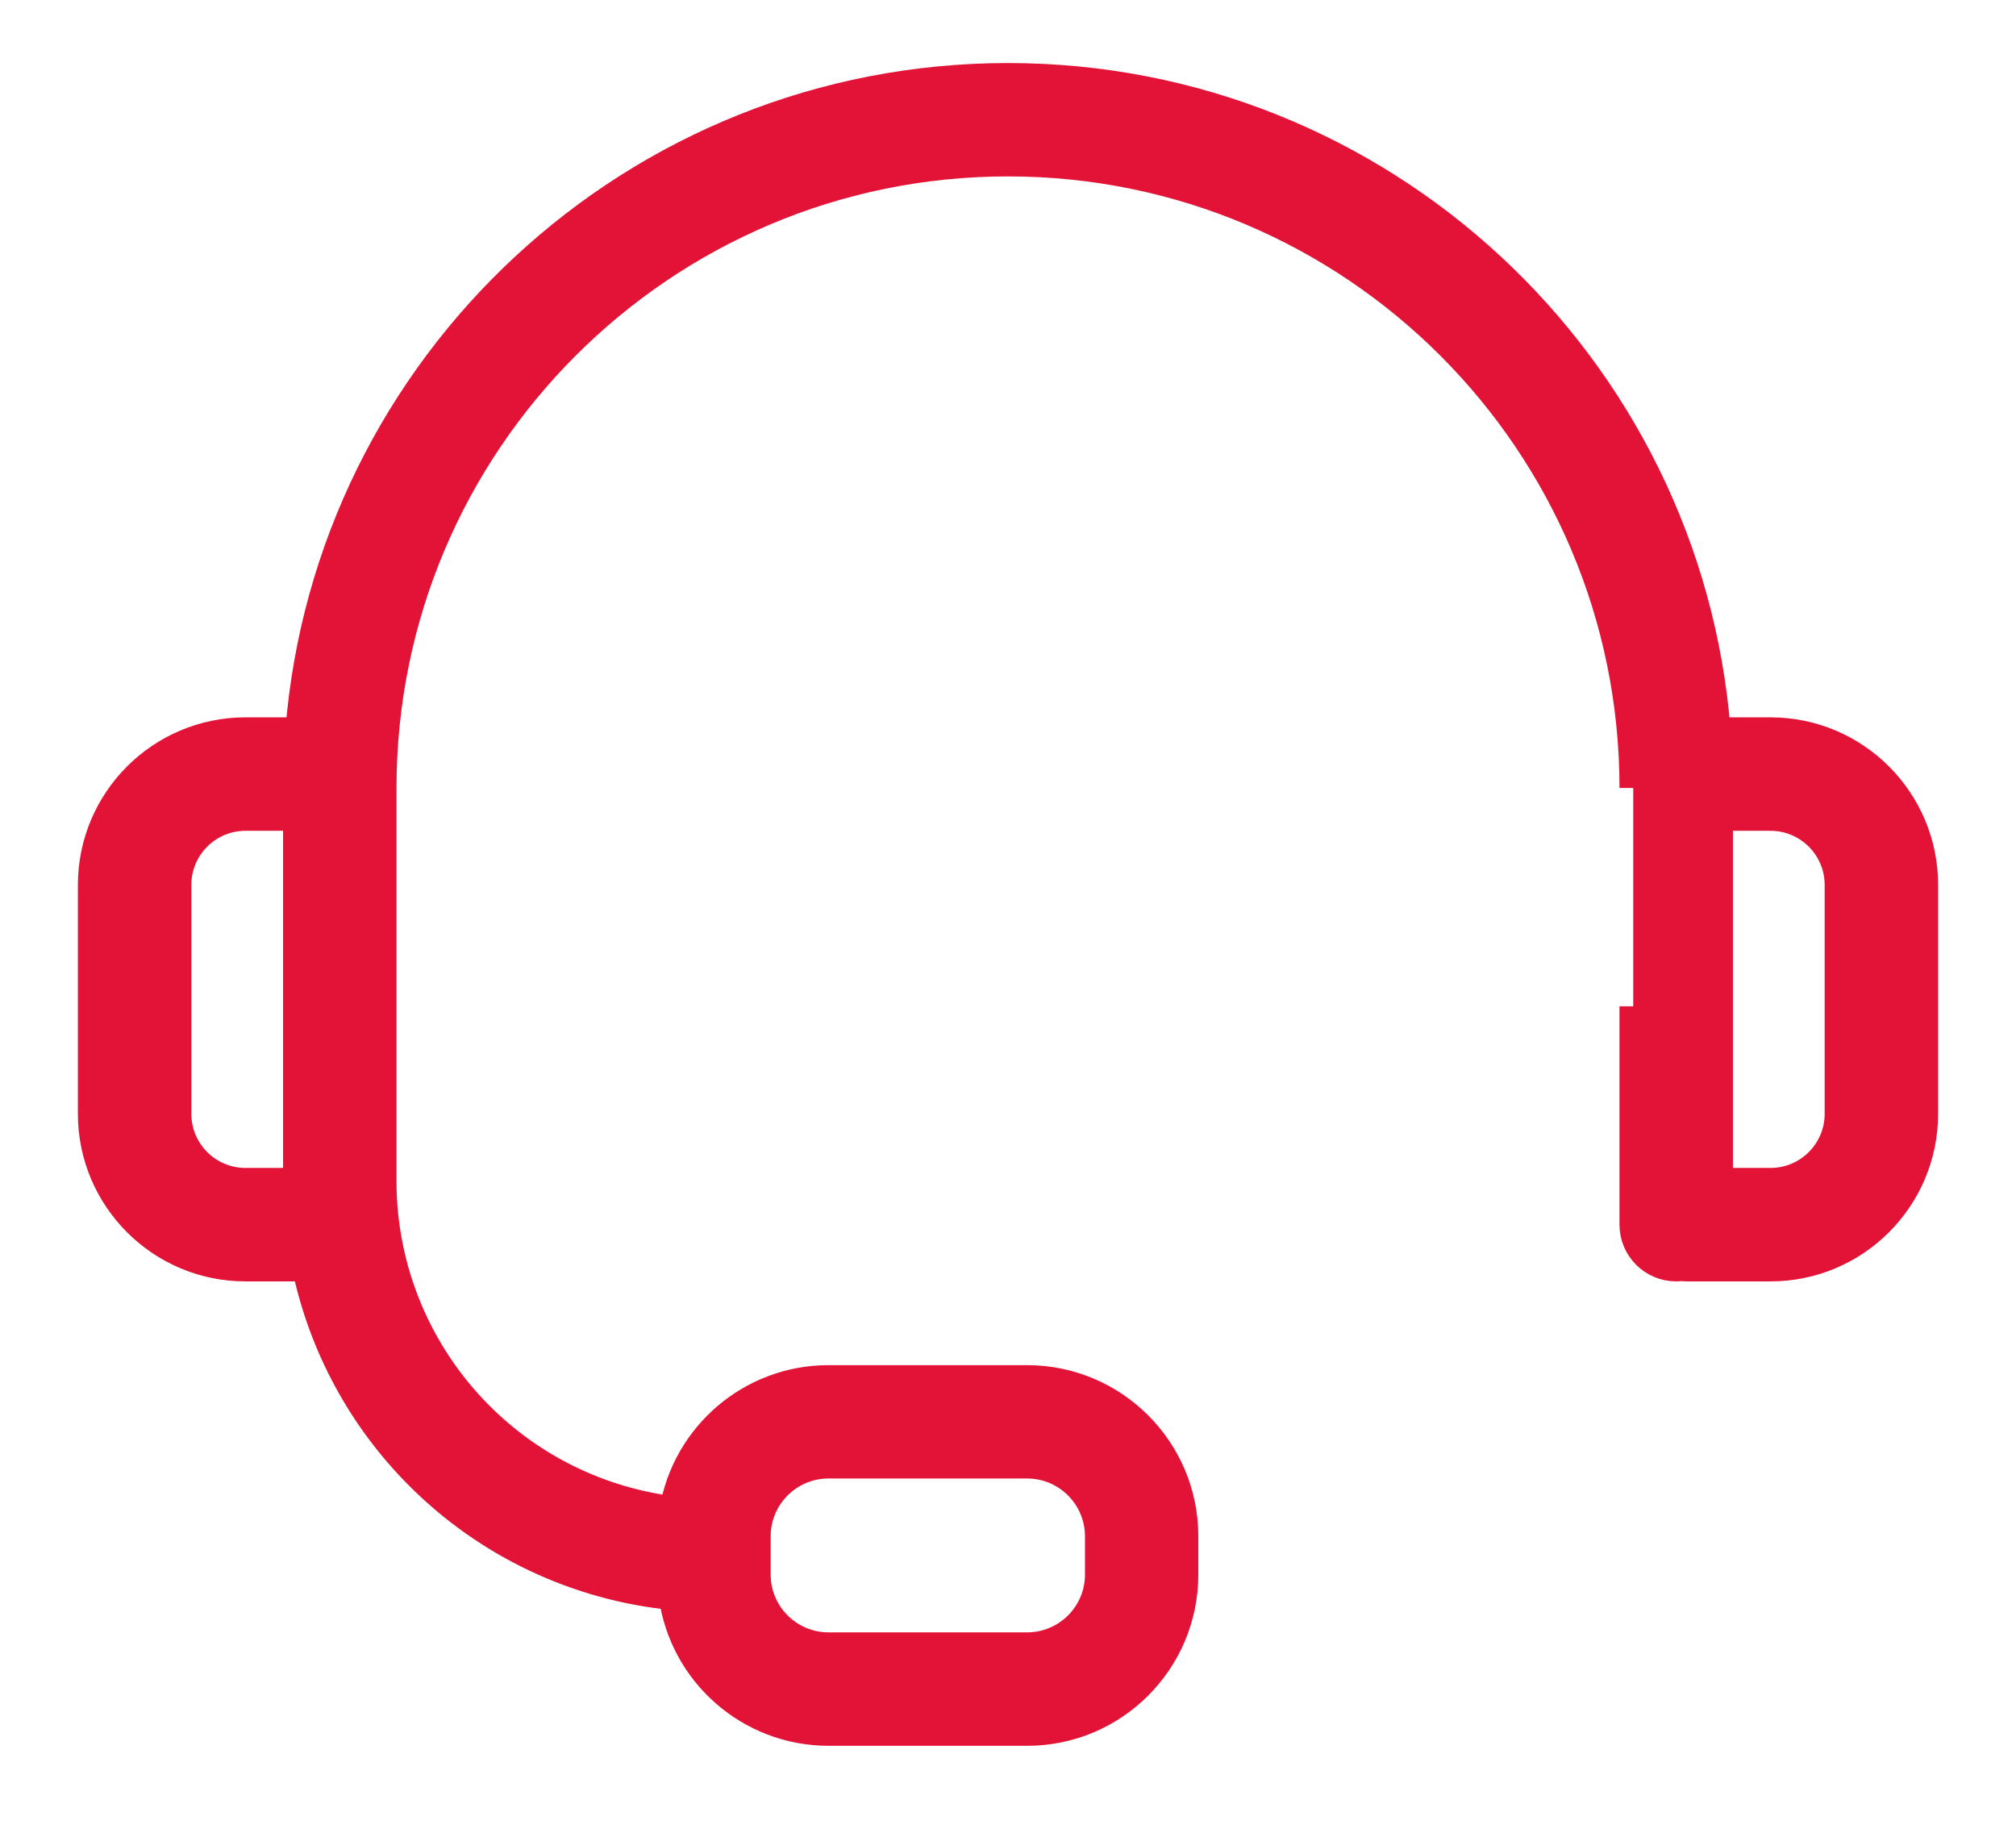
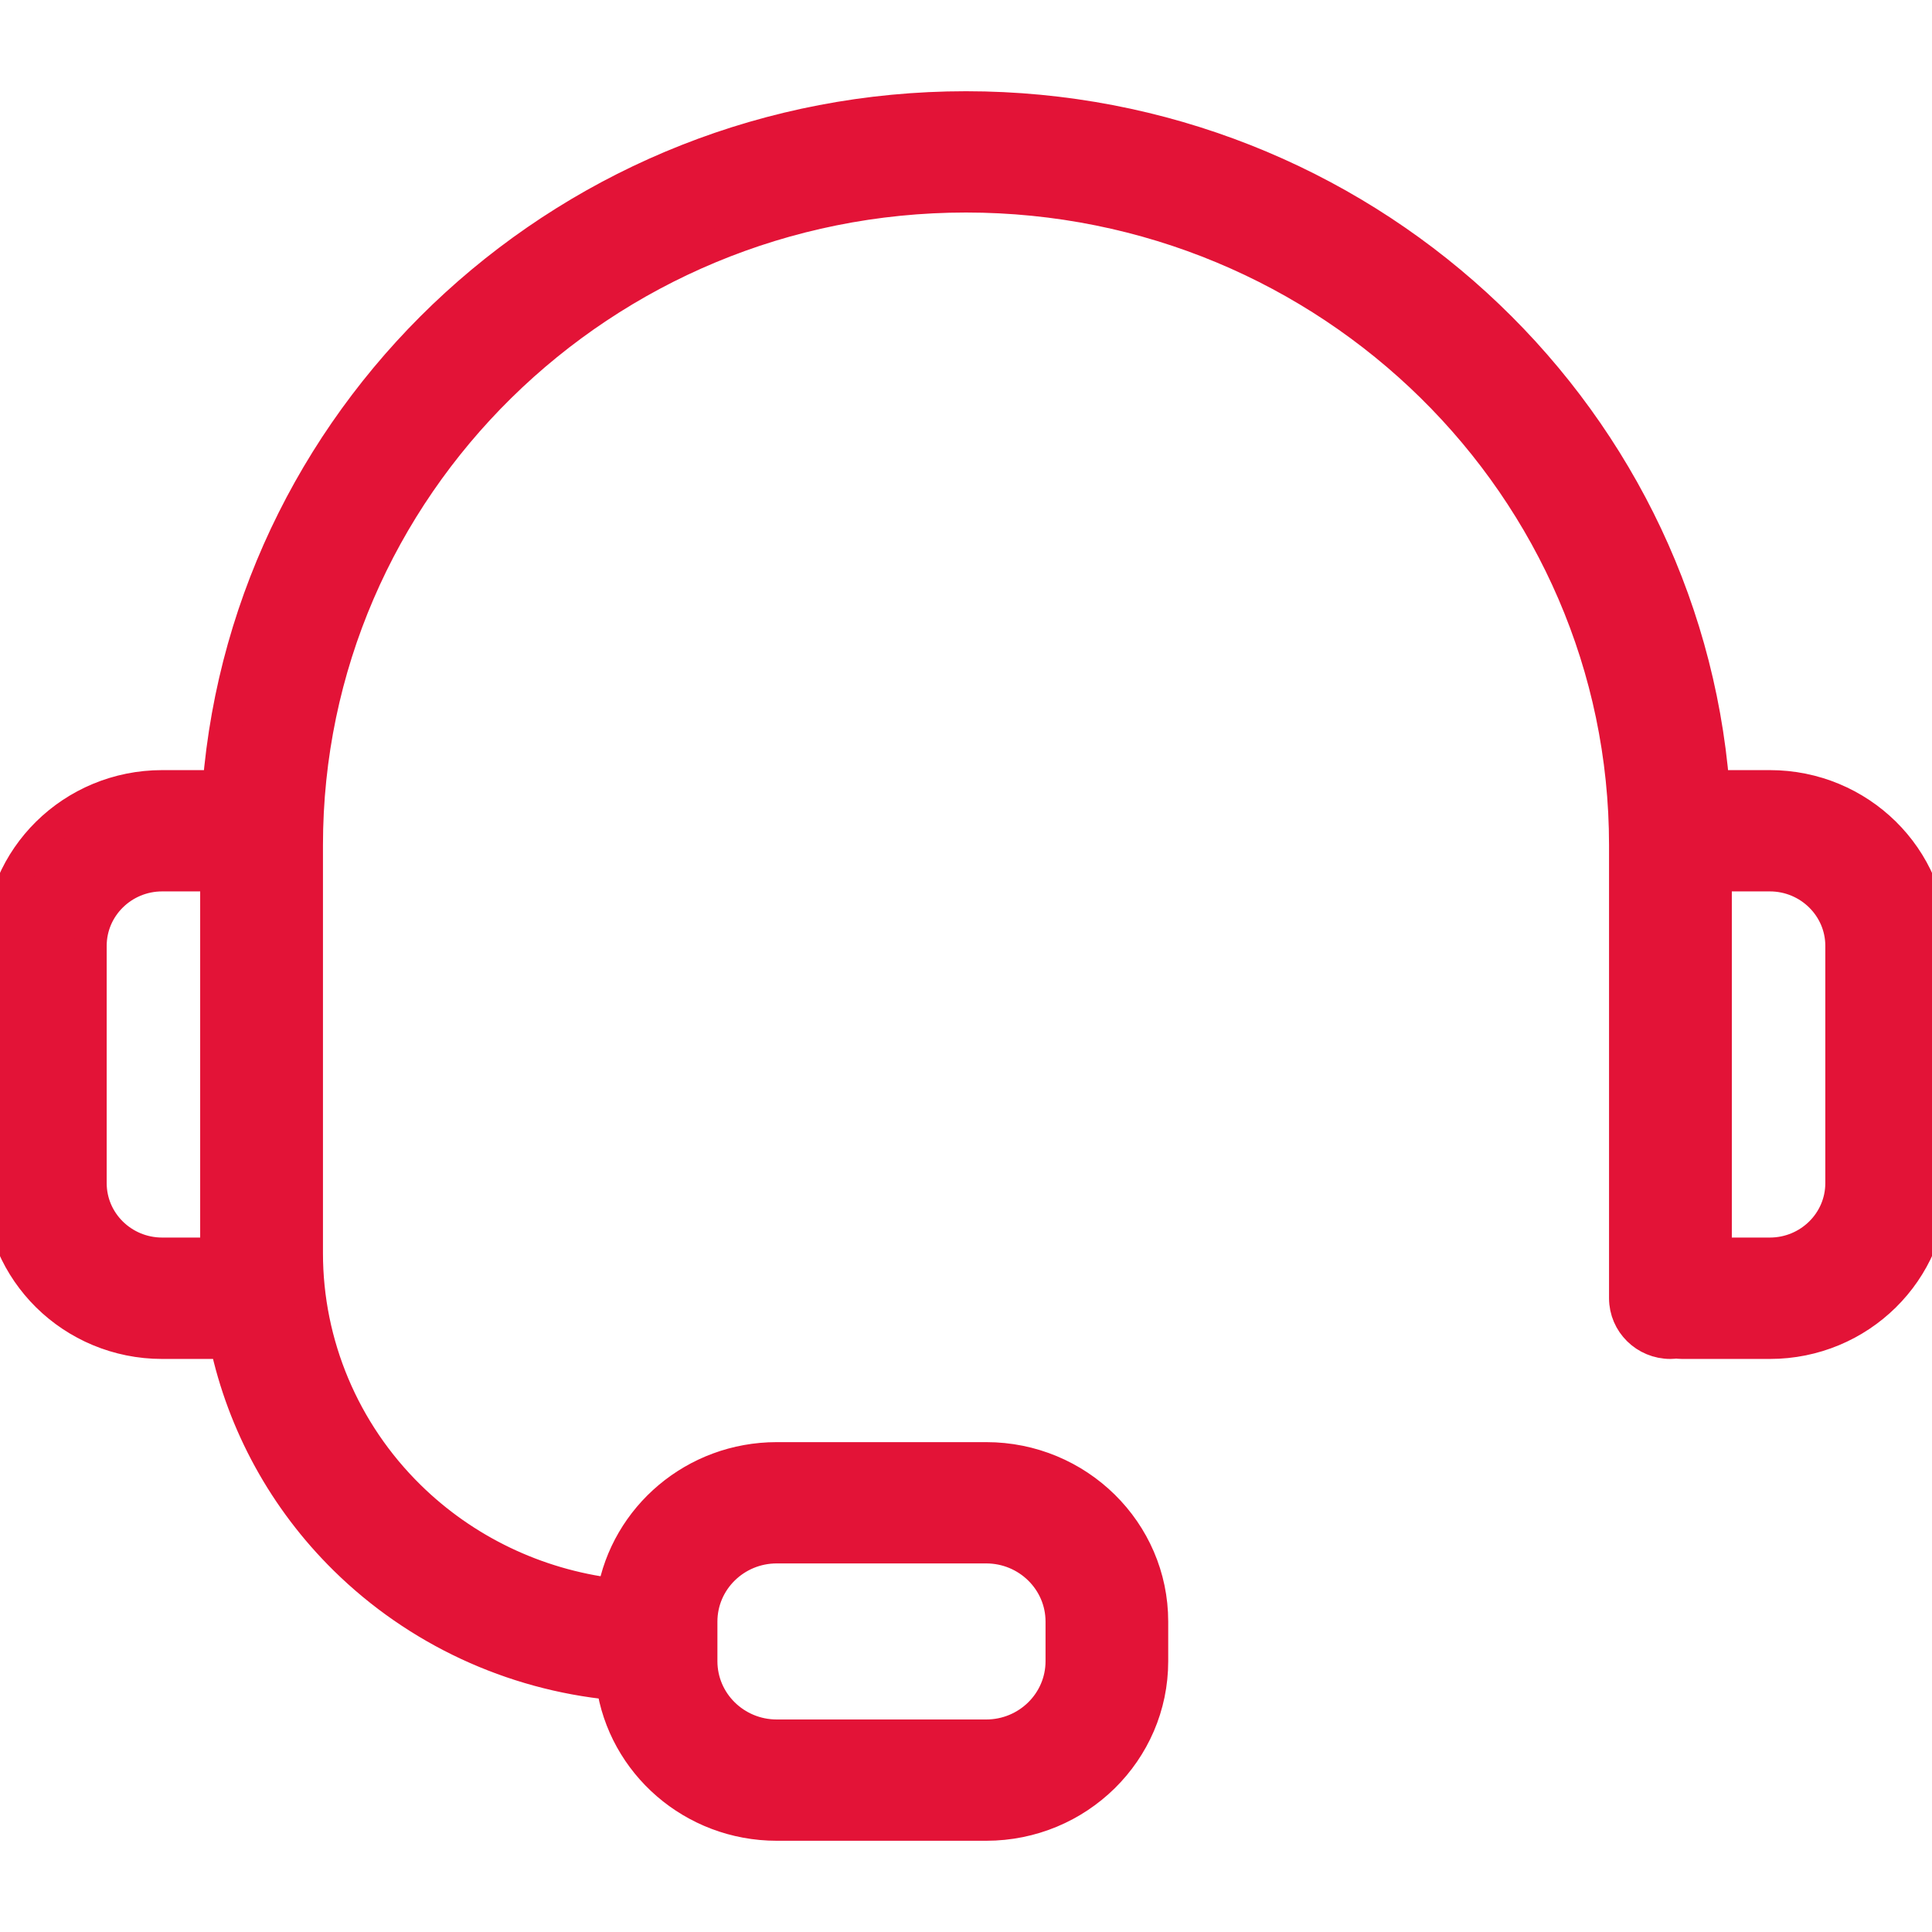
- <svg xmlns="http://www.w3.org/2000/svg" width="22" height="20" viewBox="0 0 22 20" fill="none">
-   <path fill-rule="evenodd" clip-rule="evenodd" d="M3.264 7.978H2.679C1.752 7.978 1 8.731 1 9.657V12.154C1 13.08 1.752 13.833 2.679 13.833H3.338C3.519 14.689 3.945 15.481 4.573 16.109C5.319 16.856 6.298 17.316 7.339 17.42C7.455 18.256 8.174 18.901 9.042 18.901L11.208 18.901C12.157 18.901 12.927 18.131 12.927 17.182V16.765C12.927 15.817 12.157 15.047 11.208 15.047H9.042C8.191 15.047 7.484 15.666 7.347 16.478C6.552 16.379 5.808 16.019 5.236 15.446C4.558 14.768 4.177 13.849 4.177 12.891V8.599C4.177 4.833 7.234 1.775 11 1.775C14.766 1.775 17.823 4.833 17.823 8.599C17.823 8.598 17.823 13.364 17.823 13.364C17.823 13.623 18.033 13.833 18.292 13.833C18.312 13.833 18.333 13.831 18.352 13.829C18.372 13.831 18.393 13.833 18.413 13.833H19.321C20.248 13.833 21 13.08 21 12.154V9.657C21 8.731 20.248 7.978 19.321 7.978H18.736C18.42 3.985 15.075 0.838 11 0.838C6.925 0.838 3.58 3.985 3.264 7.978L3.264 7.978ZM11.99 16.765V17.182C11.99 17.613 11.64 17.963 11.208 17.963H9.042C8.61 17.963 8.26 17.613 8.26 17.182V16.765C8.26 16.334 8.61 15.984 9.042 15.984H11.208C11.64 15.984 11.99 16.334 11.99 16.765ZM18.761 12.895H19.321C19.73 12.895 20.062 12.563 20.062 12.154V9.657C20.062 9.248 19.73 8.916 19.321 8.916H18.761V12.895ZM3.239 8.916H2.679C2.27 8.916 1.938 9.248 1.938 9.657V12.154C1.938 12.563 2.27 12.895 2.679 12.895H3.239L3.239 12.891V8.916Z" fill="#E31337" stroke="#E31337" stroke-width="0.3" />
+ <svg xmlns="http://www.w3.org/2000/svg" width="18" height="18" viewBox="0 0 18 18" fill="none">
+   <path fill-rule="evenodd" clip-rule="evenodd" d="M2.037 7.325H1.511C0.677 7.325 0 7.991 0 8.812V11.023C0 11.844 0.677 12.511 1.511 12.511H2.104C2.267 13.269 2.65 13.971 3.215 14.527C3.887 15.188 4.768 15.596 5.705 15.688C5.81 16.429 6.456 17 7.237 17L9.188 17C10.041 17 10.734 16.318 10.734 15.477V15.108C10.734 14.268 10.041 13.586 9.188 13.586H7.237C6.472 13.586 5.836 14.134 5.712 14.854C4.997 14.766 4.327 14.447 3.812 13.94C3.202 13.34 2.859 12.525 2.859 11.676V7.874C2.859 4.539 5.611 1.83 9 1.83C12.389 1.83 15.141 4.539 15.141 7.874C15.141 7.874 15.141 12.095 15.141 12.095C15.141 12.325 15.33 12.511 15.563 12.511C15.581 12.511 15.599 12.509 15.617 12.507C15.635 12.509 15.653 12.511 15.672 12.511H16.489C17.323 12.511 18 11.844 18 11.023V8.812C18 7.991 17.323 7.325 16.489 7.325H15.963C15.678 3.788 12.667 1 9 1C5.333 1 2.322 3.788 2.037 7.325L2.037 7.325ZM9.891 15.108V15.477C9.891 15.86 9.576 16.17 9.188 16.17H7.237C6.849 16.17 6.534 15.86 6.534 15.477V15.108C6.534 14.726 6.849 14.416 7.237 14.416H9.188C9.576 14.416 9.891 14.726 9.891 15.108ZM15.985 11.68H16.489C16.857 11.68 17.156 11.386 17.156 11.023V8.812C17.156 8.45 16.857 8.155 16.489 8.155H15.985V11.68ZM2.015 8.155H1.511C1.143 8.155 0.844 8.45 0.844 8.812V11.023C0.844 11.386 1.143 11.68 1.511 11.68H2.015L2.015 11.676V8.155Z" fill="#E31337" stroke="#E31337" stroke-width="0.3" />
</svg>
